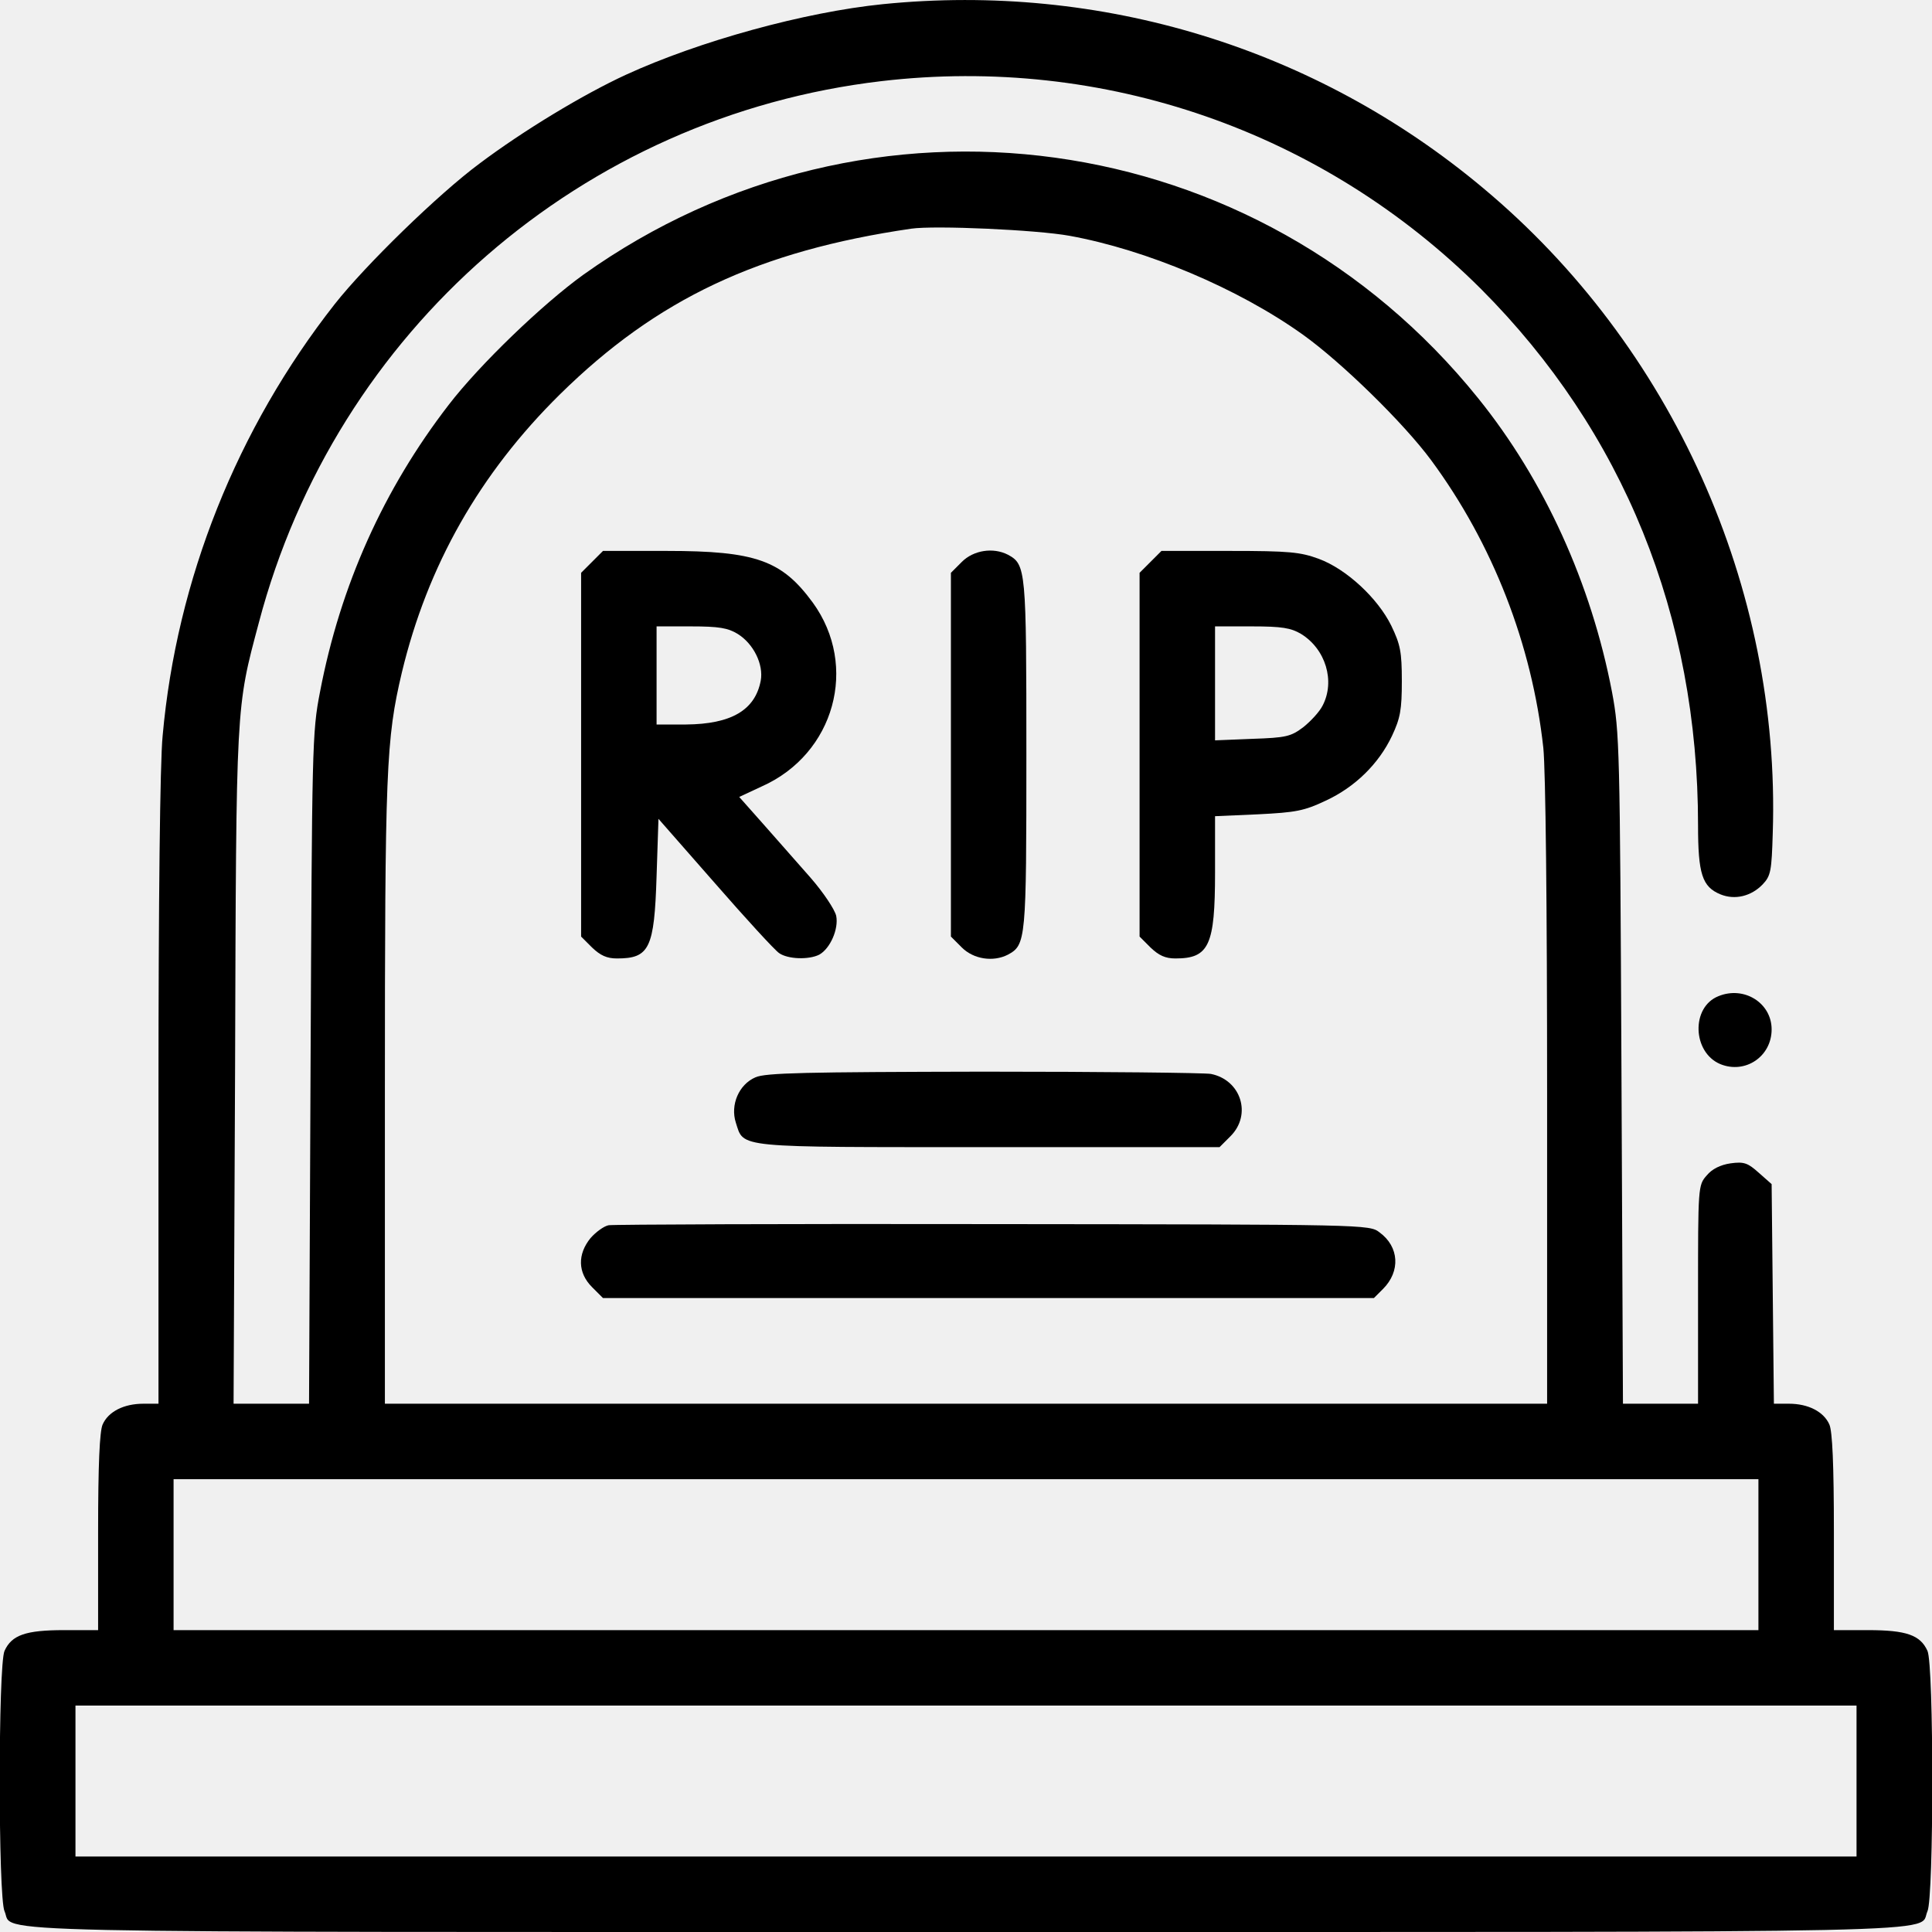
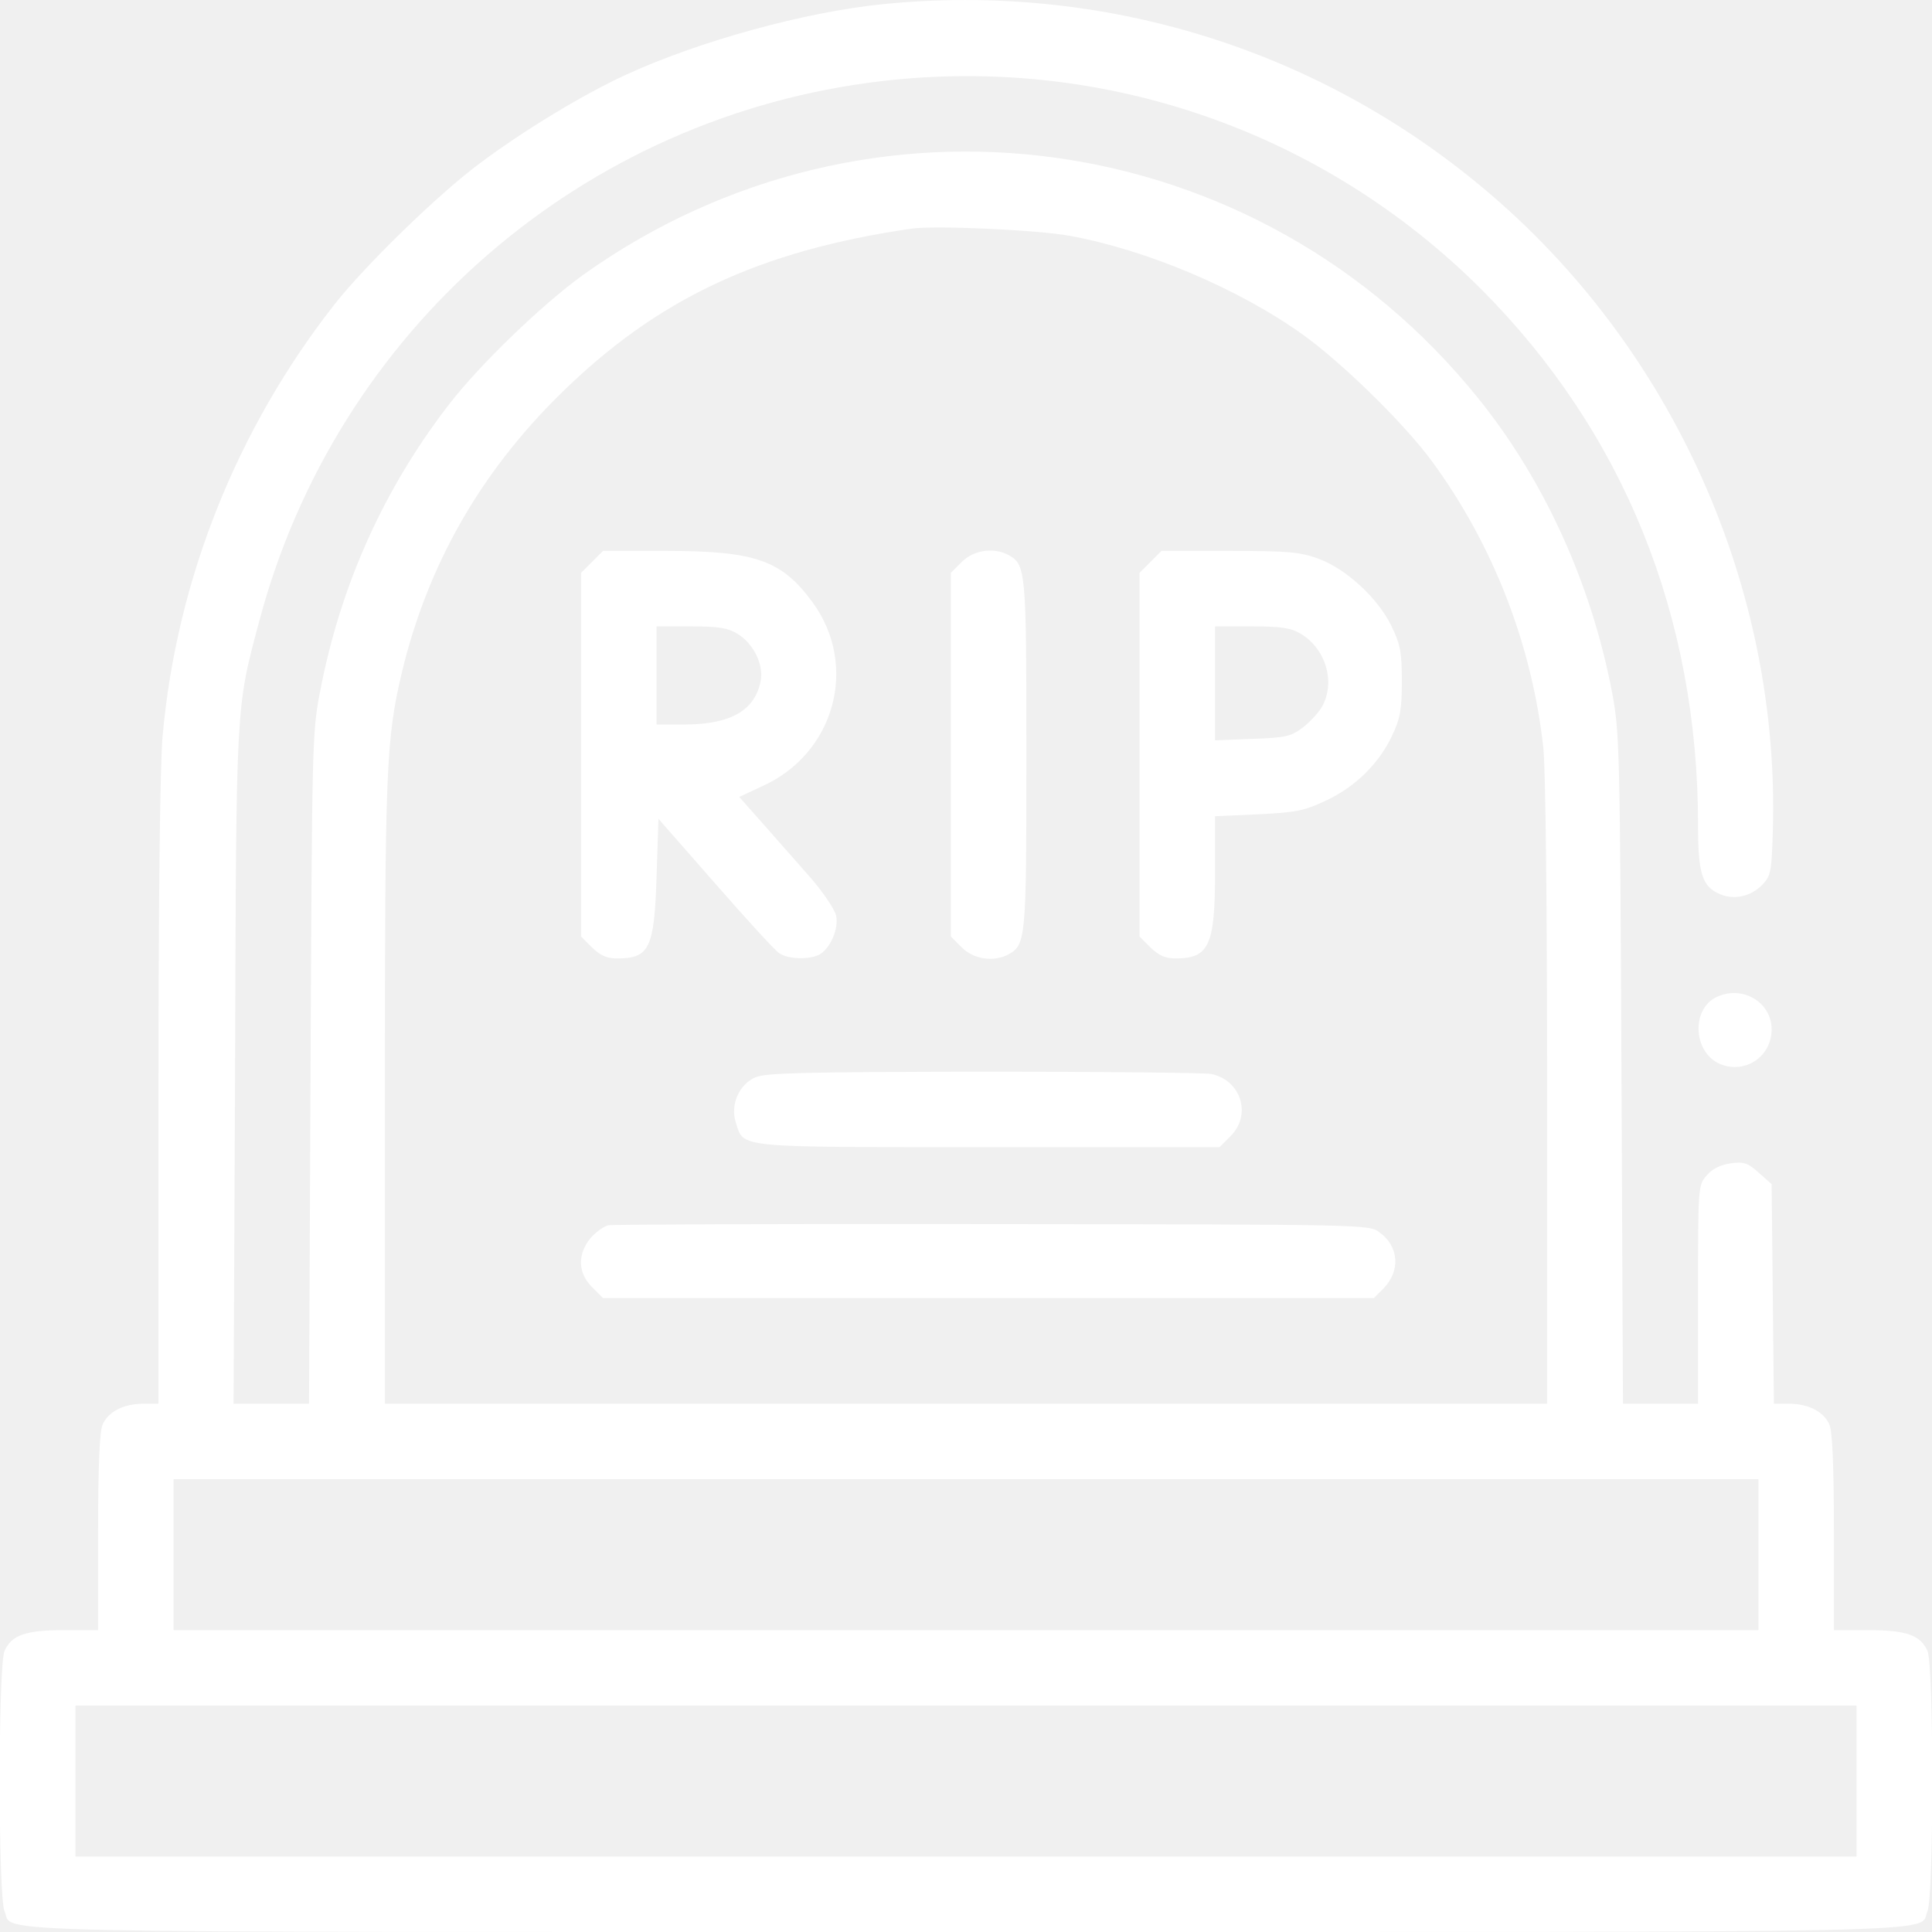
<svg xmlns="http://www.w3.org/2000/svg" version="1.0" width="512pt" height="512pt" viewBox="0 0 512 512" preserveAspectRatio="xMidYMid meet">
-   <g transform="translate(0,512) scale(0.1,-0.1)" fill="#000000" stroke="none">
+   <g transform="translate(0,512) scale(0.1,-0.1)" fill="#ffffff" stroke="none">
    <path d="M2340 5109 c-208 -21 -487 -98 -681 -187 -113 -52 -272 -148 -389 -236 -109 -81 -301 -268 -383 -372 -259 -330 -419 -730 -456 -1144 -7 -69 -11 -445 -11 -942 l0 -828 -40 0 c-52 0 -93 -21 -108 -55 -8 -18 -12 -106 -12 -285 l0 -260 -90 0 c-102 0 -139 -13 -158 -55 -17 -37 -17 -653 0 -690 27 -59 -152 -55 2548 -55 2700 0 2521 -4 2548 55 17 37 17 653 0 690 -19 42 -56 55 -158 55 l-90 0 0 260 c0 179 -4 267 -12 285 -15 34 -56 55 -107 55 l-40 0 -3 291 -3 291 -34 30 c-29 26 -39 30 -75 25 -27 -4 -49 -15 -63 -32 -23 -26 -23 -30 -23 -316 l0 -289 -99 0 -100 0 -4 888 c-4 853 -5 891 -25 998 -55 287 -179 561 -355 779 -583 724 -1615 866 -2371 327 -107 -77 -274 -237 -357 -345 -172 -223 -287 -478 -341 -761 -21 -107 -21 -144 -25 -998 l-4 -888 -100 0 -100 0 4 893 c3 970 2 948 63 1177 204 774 857 1342 1650 1435 589 69 1170 -133 1589 -551 377 -378 575 -866 575 -1421 0 -129 11 -163 59 -183 39 -16 82 -5 112 26 22 23 24 36 27 137 21 650 -267 1291 -768 1709 -443 371 -1012 545 -1590 487z m495 -614 c203 -37 446 -139 618 -262 102 -73 267 -234 340 -333 163 -221 267 -488 297 -762 6 -60 10 -414 10 -918 l0 -820 -1540 0 -1540 0 0 820 c0 863 3 940 45 1118 68 283 206 527 419 737 257 253 527 380 931 439 62 9 333 -3 420 -19z m1825 -3495 l0 -200 -2100 0 -2100 0 0 200 0 200 2100 0 2100 0 0 -200z m260 -600 l0 -200 -2360 0 -2360 0 0 200 0 200 2360 0 2360 0 0 -200z" />
    <path d="M1569 3631 l-29 -29 0 -482 0 -482 29 -29 c22 -21 39 -29 66 -29 86 0 99 26 105 218 l5 152 150 -171 c82 -94 159 -178 170 -185 23 -16 78 -18 106 -4 29 16 52 68 45 103 -4 17 -34 62 -68 101 -34 39 -91 103 -126 143 l-63 71 60 28 c193 86 257 319 135 487 -82 112 -151 137 -387 137 l-169 0 -29 -29z m386 -191 c42 -26 69 -81 61 -124 -15 -78 -78 -115 -198 -116 l-78 0 0 130 0 130 91 0 c74 0 98 -4 124 -20z" />
    <path d="M2549 3631 l-29 -29 0 -482 0 -482 29 -29 c31 -31 83 -39 122 -19 48 26 49 38 49 530 0 492 -1 504 -49 530 -39 20 -91 12 -122 -19z" />
    <path d="M3049 3631 l-29 -29 0 -482 0 -482 29 -29 c22 -21 39 -29 66 -29 89 0 105 34 105 228 l0 149 114 5 c100 5 122 9 179 36 78 36 141 98 176 172 22 47 26 69 26 145 0 78 -4 97 -28 147 -36 73 -119 150 -192 177 -49 18 -78 21 -236 21 l-181 0 -29 -29z m399 -191 c65 -40 91 -125 57 -190 -8 -16 -31 -41 -51 -57 -33 -25 -46 -28 -135 -31 l-99 -4 0 151 0 151 98 0 c79 0 103 -4 130 -20z" />
    <path d="M2002 2265 c-44 -19 -67 -73 -52 -120 22 -68 -7 -65 670 -65 l612 0 29 29 c57 57 28 149 -52 165 -18 3 -289 6 -603 6 -472 -1 -577 -3 -604 -15z" />
    <path d="M1613 1873 c-12 -2 -34 -18 -48 -34 -35 -43 -34 -92 4 -130 l29 -29 1022 0 1021 0 24 24 c47 47 43 112 -9 150 -27 21 -34 21 -1024 22 -548 1 -1007 -1 -1019 -3z" />
    <path d="M4554 2480 c-73 -29 -69 -149 5 -180 66 -27 136 20 136 92 0 70 -73 116 -141 88z" />
  </g>
</svg>
